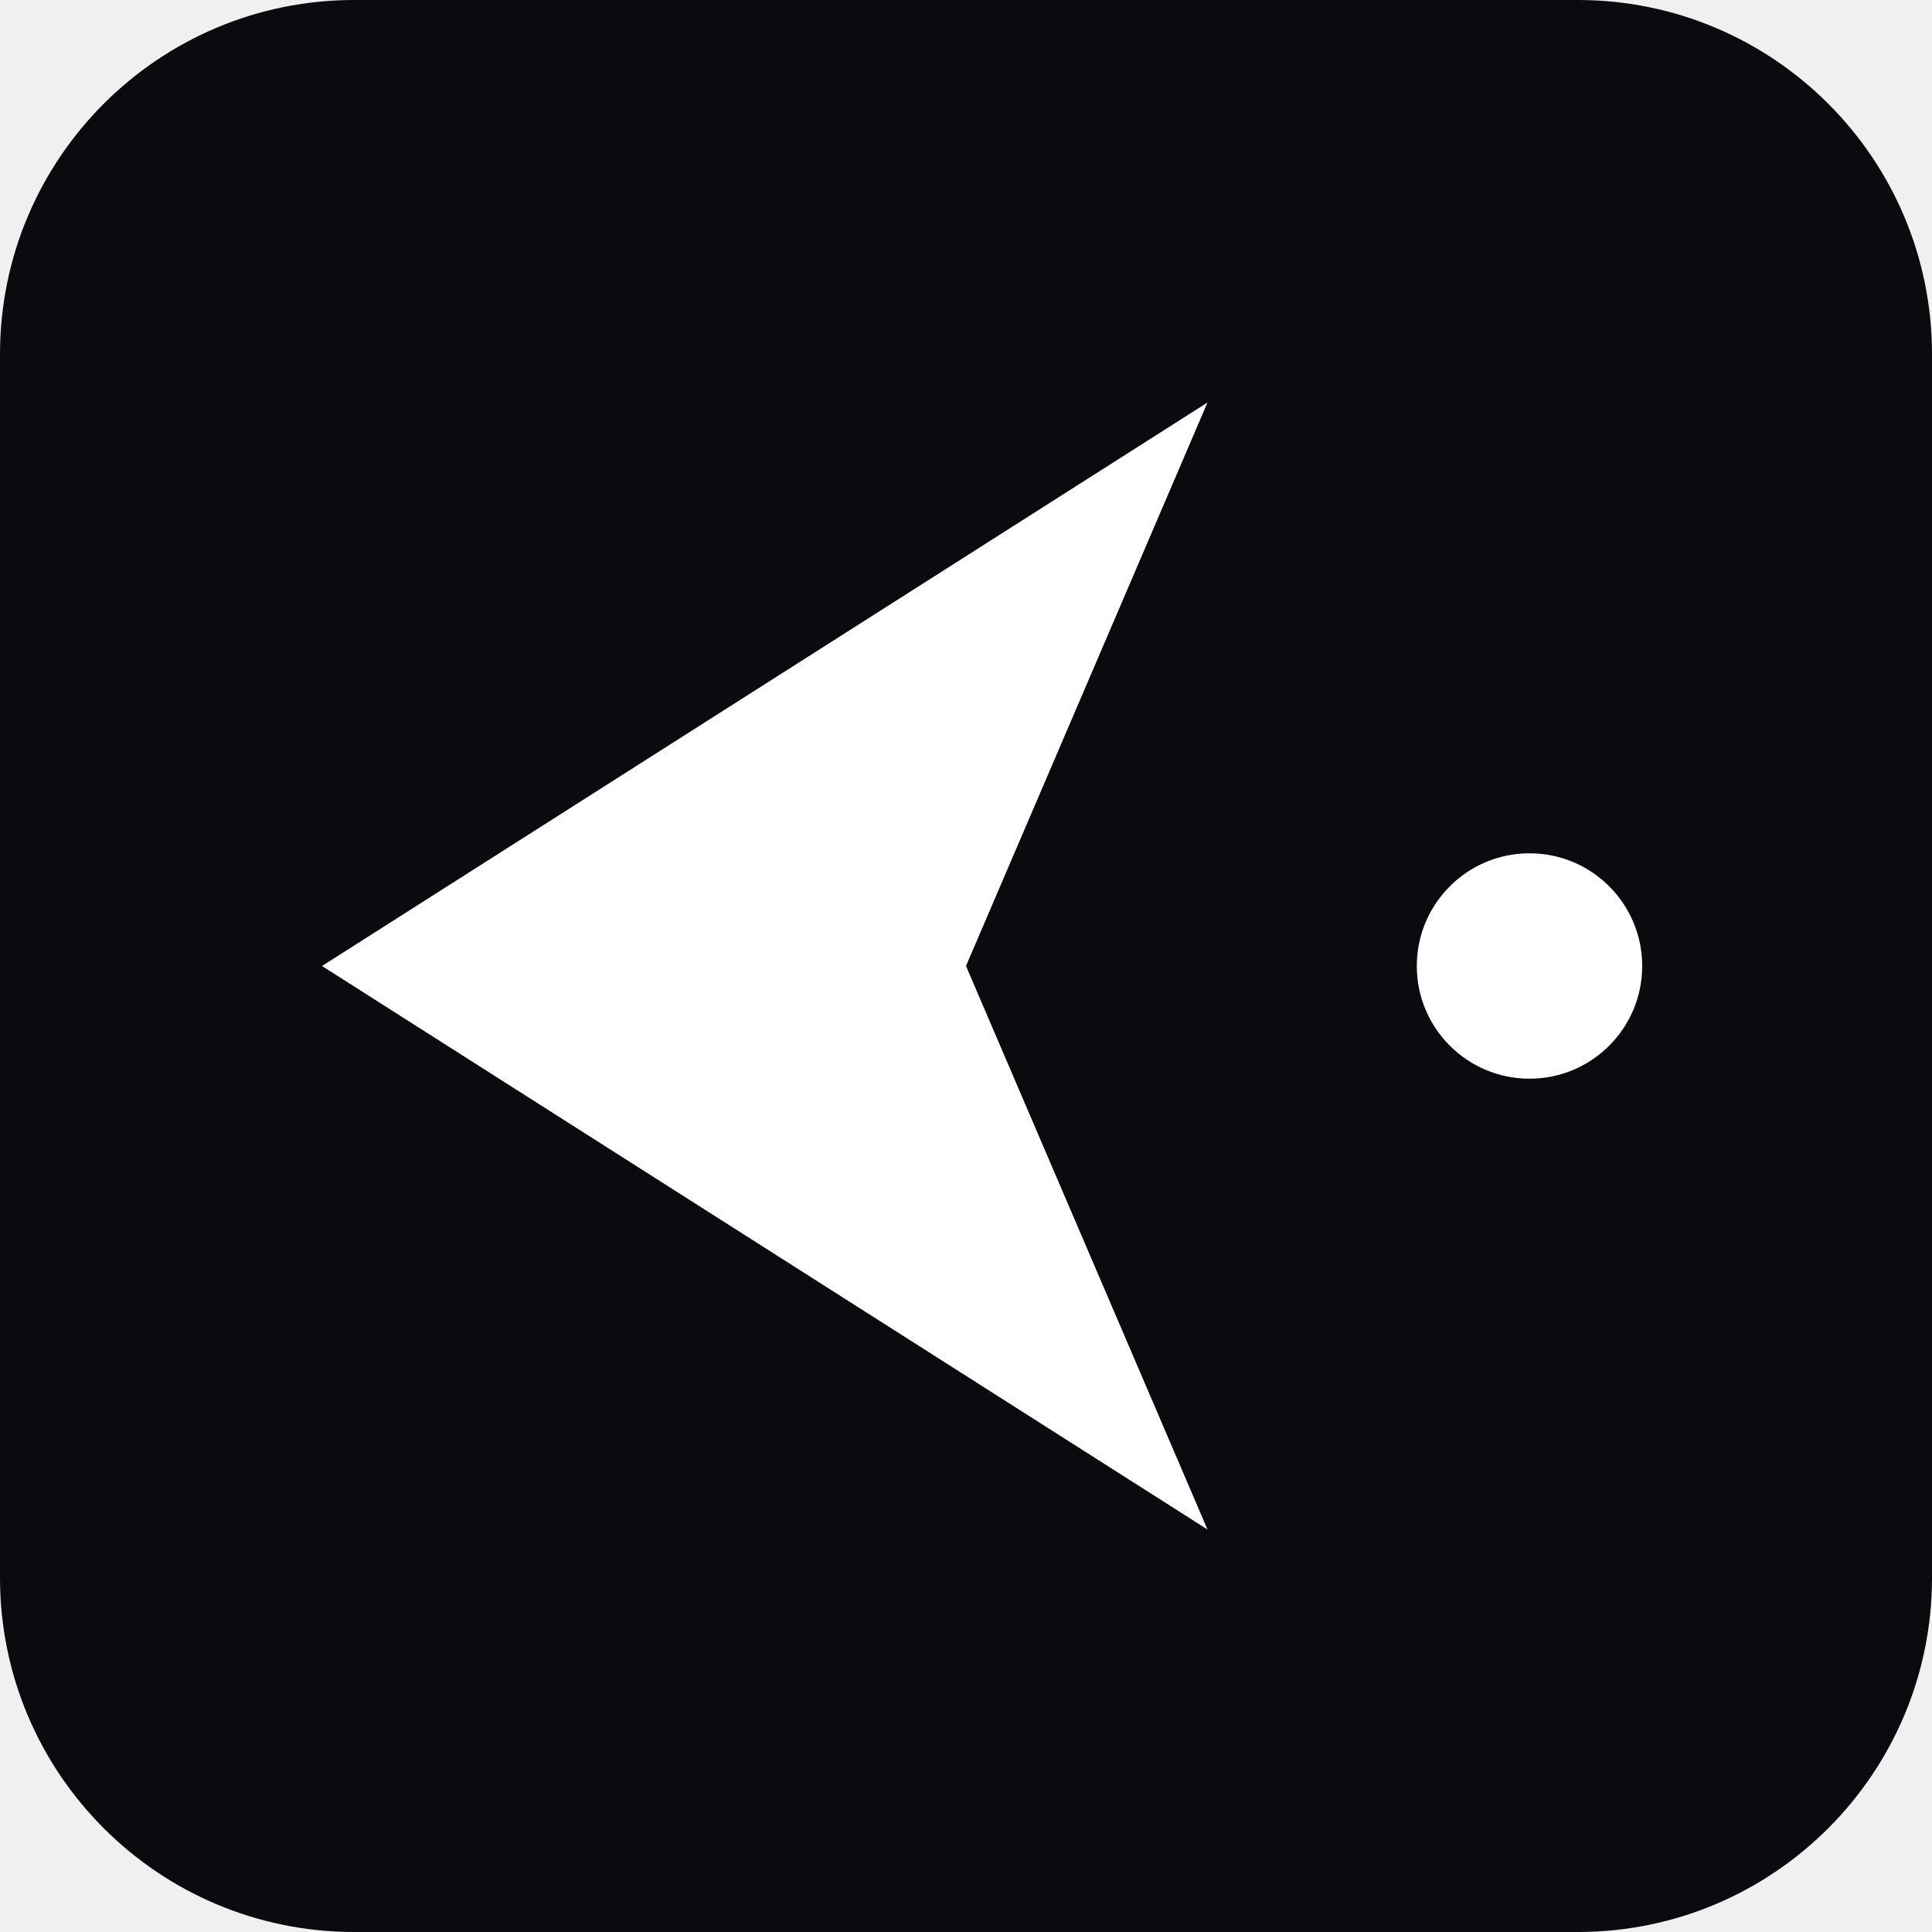
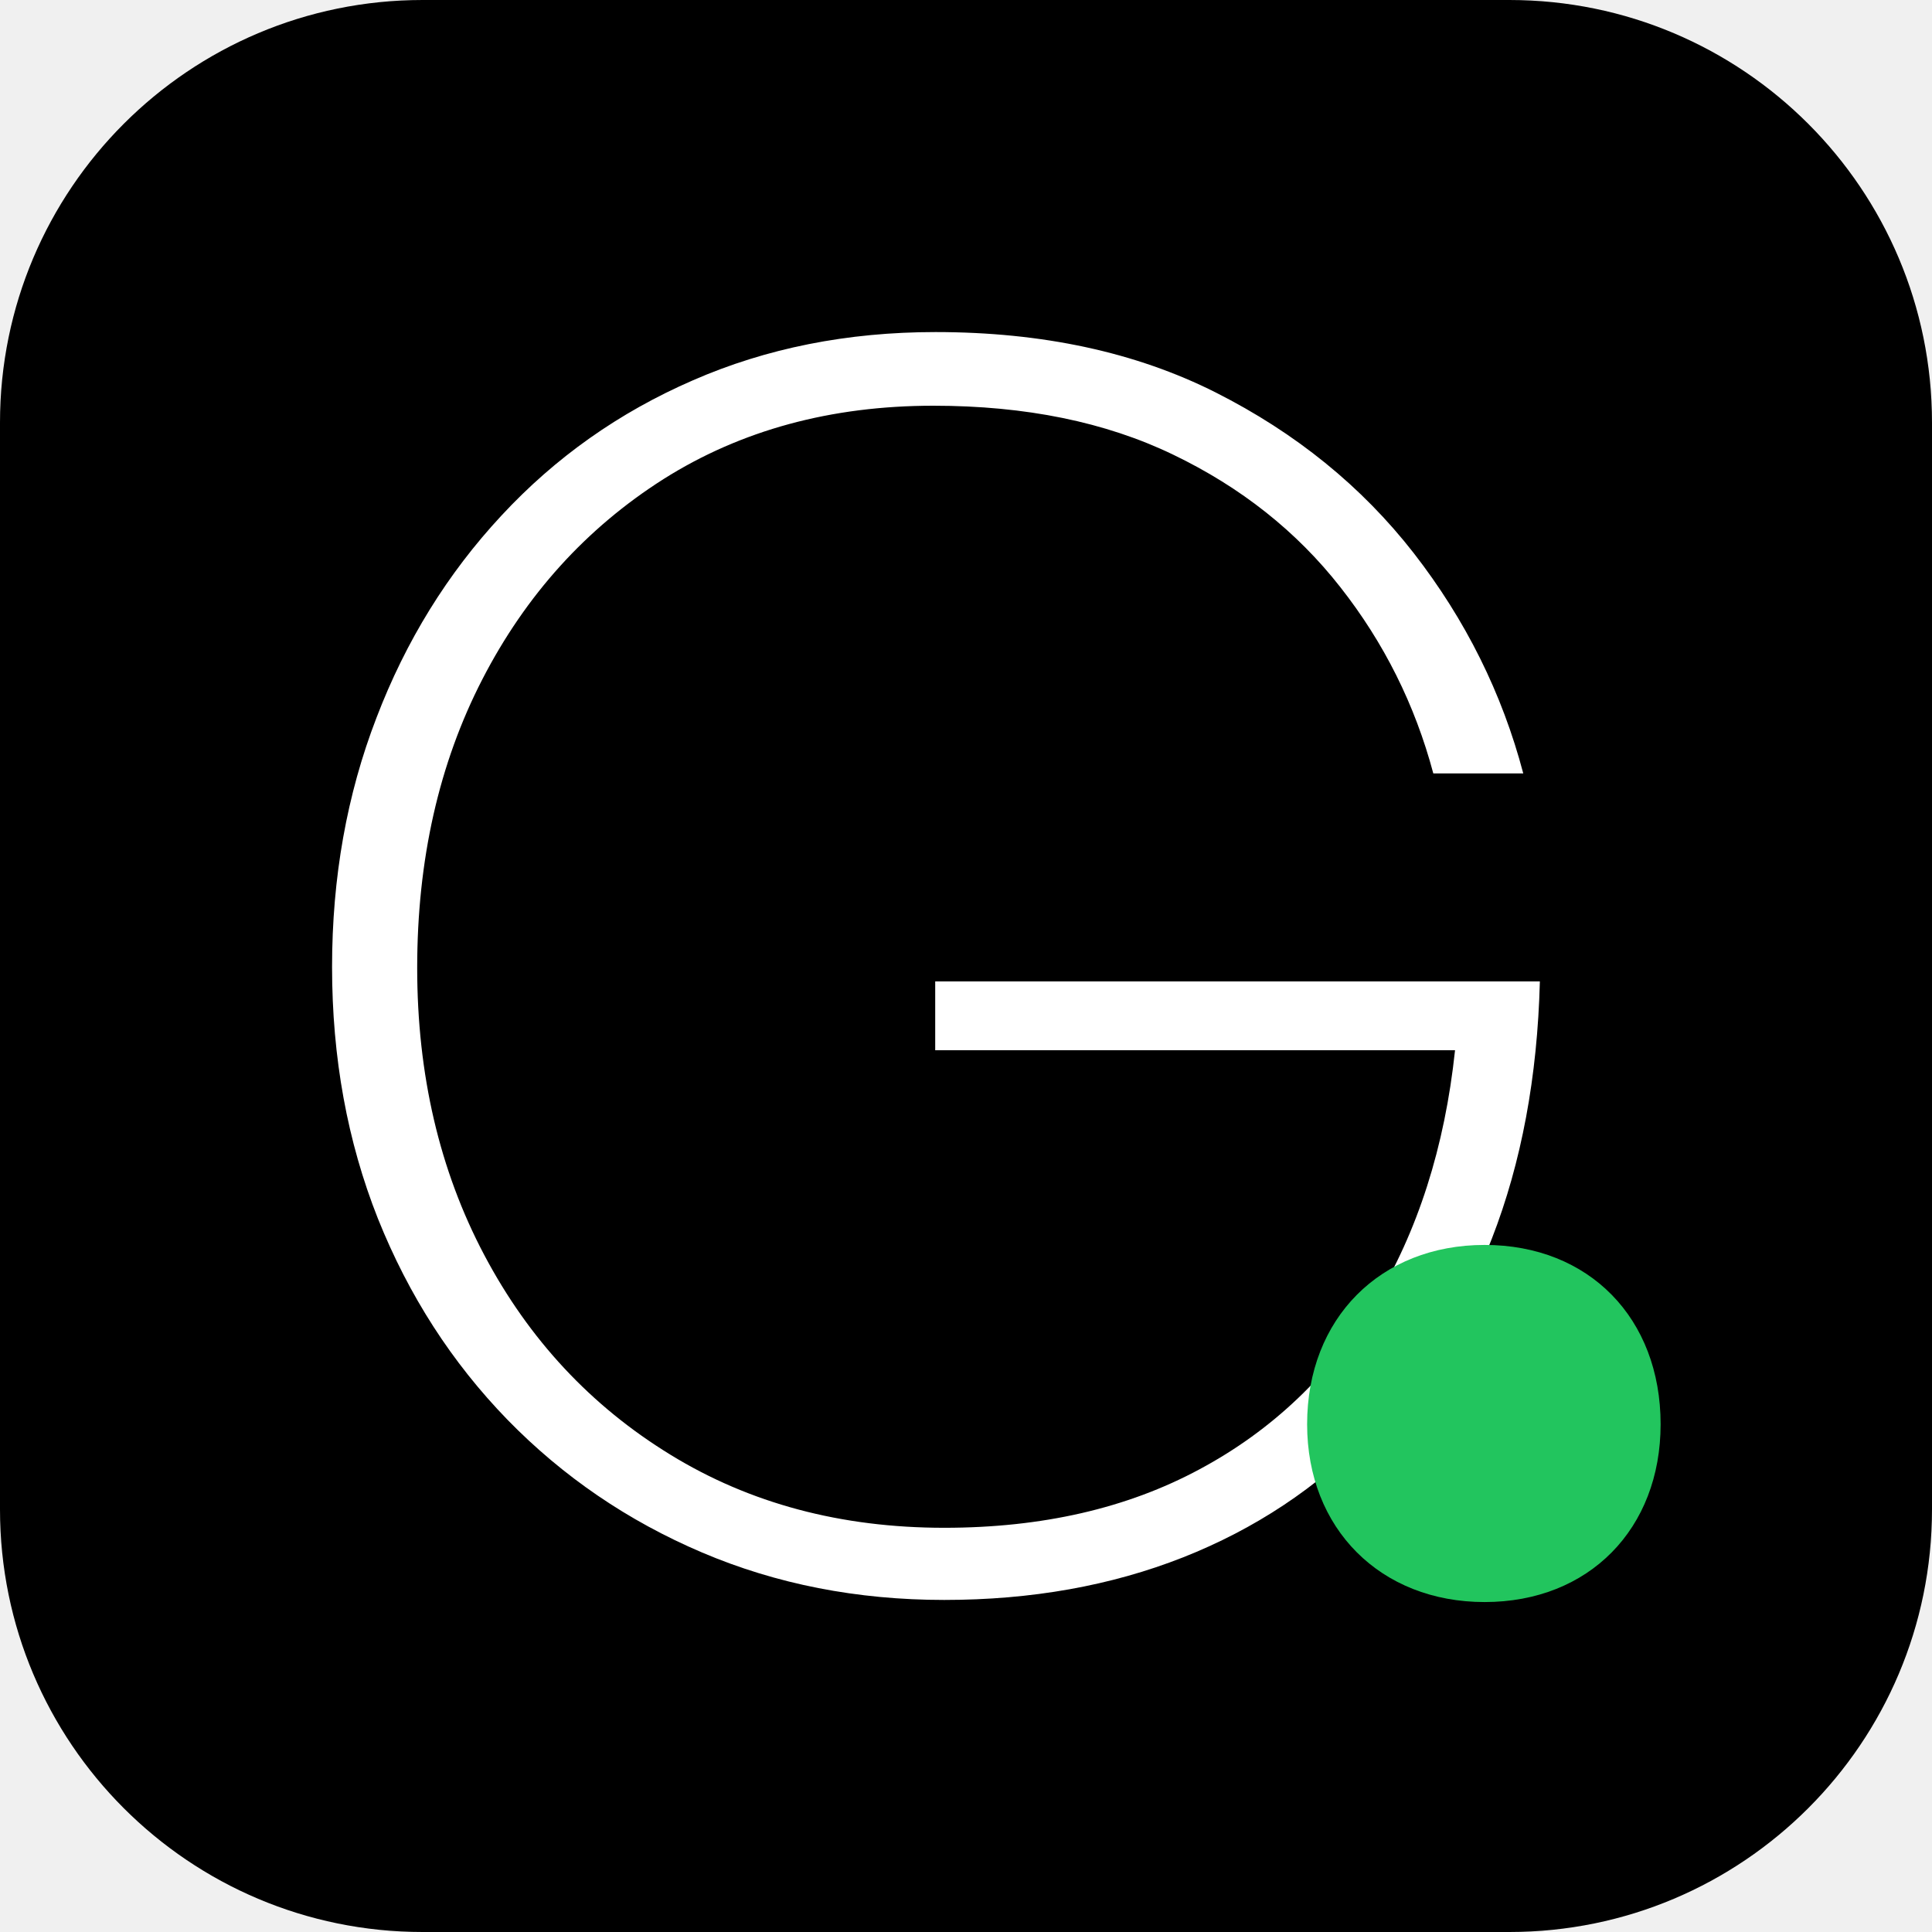
- <svg xmlns="http://www.w3.org/2000/svg" viewBox="0 0 120 120" width="220" fill="#fff">
-   <rect width="120" height="120" fill="#0B0B0F" rx="22" />
-   <polygon points="20,60 75,25 60,60 75,95" />
-   <circle cx="95" cy="60" r="7" />
+ <svg xmlns="http://www.w3.org/2000/svg" viewBox="0 0 64 64">
+   <rect width="64" height="64" rx="14" fill="#000000" />
+   <path fill="#FFFFFF" d="M31.28 53.00Q26.95 53.00 23.26 51.43Q19.57 49.86 16.81 47.03Q14.05 44.19 12.52 40.37Q11.00 36.54 11.00 32.03Q11.00 27.59 12.47 23.78Q13.93 19.96 16.61 17.08Q19.29 14.19 22.95 12.60Q26.61 11.00 30.99 11.00Q36.30 11.00 40.27 13.00Q44.25 15.01 46.83 18.32Q49.41 21.64 50.46 25.62H47.48Q46.57 22.21 44.40 19.45Q42.23 16.68 38.86 15.06Q35.50 13.44 30.92 13.44Q25.83 13.44 21.98 15.87Q18.14 18.31 15.98 22.50Q13.82 26.69 13.82 32.06Q13.82 37.37 16.04 41.57Q18.26 45.77 22.21 48.19Q26.15 50.61 31.28 50.61Q36.14 50.61 39.74 48.67Q43.34 46.74 45.52 43.17Q47.69 39.60 48.20 34.79H30.98V32.51H51.01Q50.89 37.25 49.42 41.03Q47.95 44.81 45.36 47.50Q42.76 50.18 39.19 51.59Q35.61 53.00 31.28 53.00Z" />
+   <path fill="#22C55E" d="M55.01 47.18C55.01 43.67 52.64 41.24 49.18 41.24C45.73 41.24 43.30 43.67 43.30 47.18C43.30 50.64 45.73 53.07 49.18 53.07C52.64 53.07 55.01 50.64 55.01 47.18Z" />
</svg>
